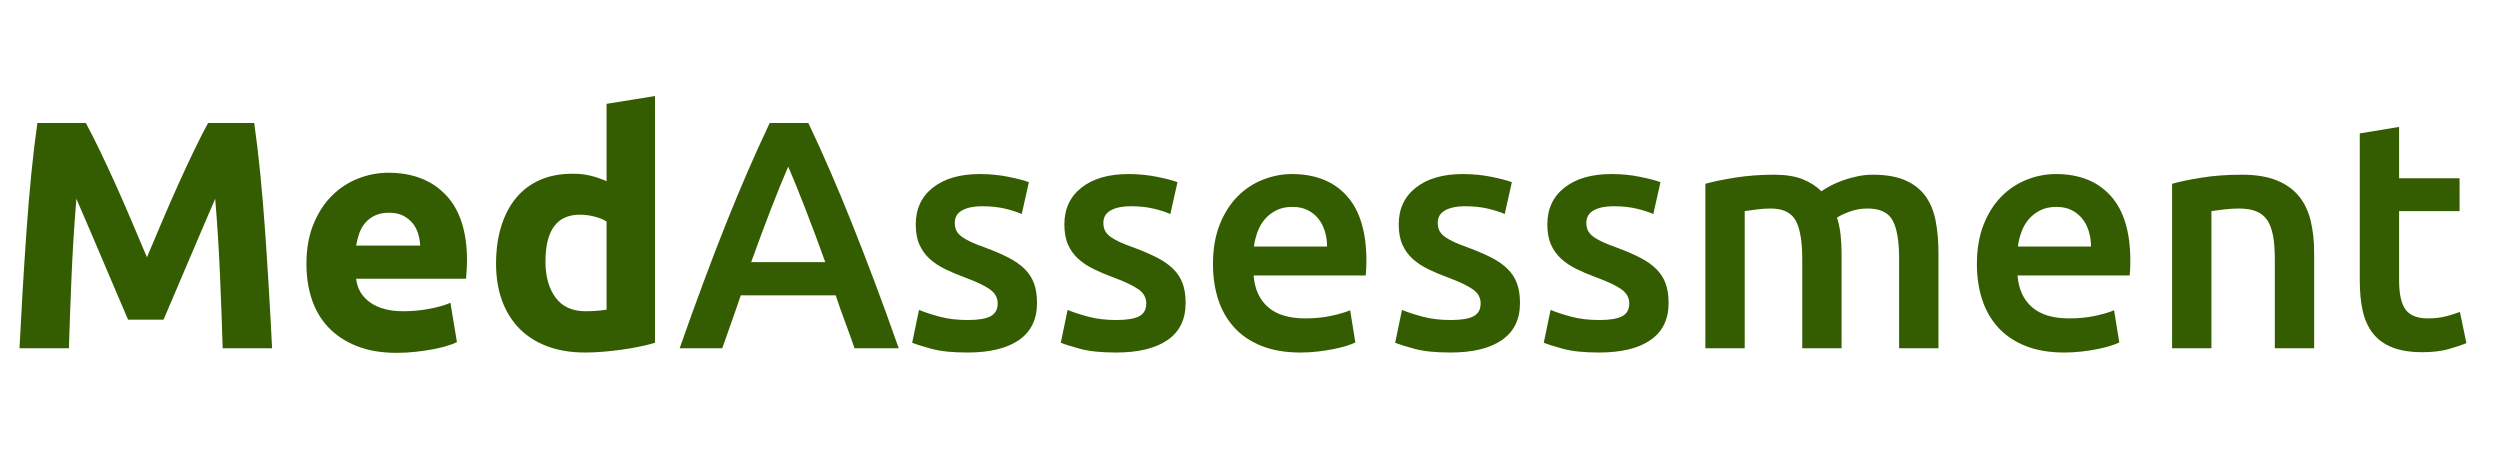
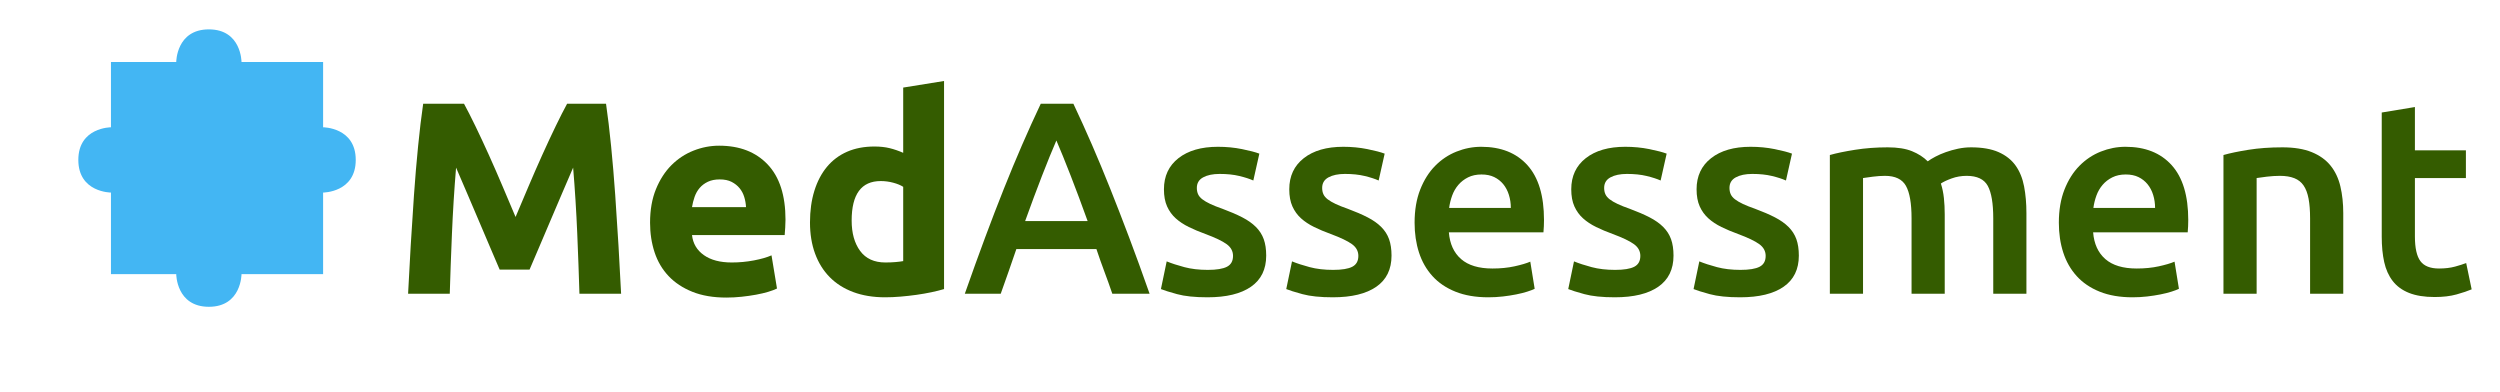
- <svg xmlns="http://www.w3.org/2000/svg" viewBox="0 0 323 60" width="323" height="60">
-   <g transform="translate(0, 45)">
+ <svg xmlns="http://www.w3.org/2000/svg" viewBox="0 0 383 60" width="383" height="60">
+   <g transform="translate(2, 7) scale(1.25)">
+     <path d="M 12 2 L 20 2 C 20 2, 20 -2, 24 -2 C 28 -2, 28 2, 28 2  L 38 2 L 38 10 C 38 10, 42 10, 42 14 C 42 18, 38 18, 38 18  L 38 28 L 28 28 C 28 28, 28 32, 24 32 C 20 32, 20 28, 20 28  L 12 28 L 12 18 C 12 18, 8 18, 8 14 C 8 10, 12 10, 12 10 Z" fill="#43B6F3" />
+   </g>
+   <g transform="translate(60, 45)">
    <path transform="translate(0.0, 0) scale(0.042, -0.042)" d="M264 693Q282 660 305.5 611.5Q329 563 354.5 506.5Q380 450 405.0 391.0Q430 332 452 280Q474 332 499.0 391.0Q524 450 549.5 506.5Q575 563 598.5 611.5Q622 660 640 693H782Q792 624 800.5 538.5Q809 453 815.5 360.5Q822 268 827.5 175.0Q833 82 837 0H685Q682 101 677.0 220.0Q672 339 662 460Q644 418 622.0 367.0Q600 316 578.5 265.0Q557 214 537.0 167.5Q517 121 503 88H394Q380 121 360.0 167.5Q340 214 318.5 265.0Q297 316 275.0 367.0Q253 418 235 460Q225 339 220.0 220.0Q215 101 212 0H60Q64 82 69.5 175.0Q75 268 81.5 360.5Q88 453 96.5 538.5Q105 624 115 693Z" fill="#345C00" />
    <path transform="translate(37.7, 0) scale(0.042, -0.042)" d="M45 259Q45 329 66.5 381.5Q88 434 123.0 469.0Q158 504 203.5 522.0Q249 540 297 540Q409 540 474.0 471.5Q539 403 539 270Q539 257 538.0 241.5Q537 226 536 214H198Q203 168 241.0 141.0Q279 114 343 114Q384 114 423.5 121.5Q463 129 488 140L508 19Q496 13 476.0 7.0Q456 1 431.5 -3.5Q407 -8 379.0 -11.0Q351 -14 323 -14Q252 -14 199.5 7.0Q147 28 112.5 64.5Q78 101 61.5 151.0Q45 201 45 259ZM395 316Q394 335 388.5 353.0Q383 371 371.5 385.0Q360 399 342.5 408.0Q325 417 299 417Q274 417 256.0 408.5Q238 400 226.0 386.0Q214 372 207.5 353.5Q201 335 198 316Z" fill="#345C00" />
    <path transform="translate(62.2, 0) scale(0.042, -0.042)" d="M197 267Q197 198 228.0 156.0Q259 114 320 114Q340 114 357.0 115.5Q374 117 385 119V390Q371 399 348.5 405.0Q326 411 303 411Q197 411 197 267ZM534 17Q514 11 488.0 5.5Q462 0 433.5 -4.0Q405 -8 375.5 -10.5Q346 -13 319 -13Q254 -13 203.0 6.0Q152 25 117.0 60.5Q82 96 63.5 146.5Q45 197 45 260Q45 324 61.0 375.5Q77 427 107.0 463.0Q137 499 180.5 518.0Q224 537 280 537Q311 537 335.5 531.0Q360 525 385 514V752L534 776Z" fill="#345C00" />
    <path transform="translate(87.6, 0) scale(0.042, -0.042)" d="M543 0Q529 41 514.0 81.0Q499 121 485 163H193Q179 121 164.5 80.5Q150 40 136 0H5Q44 111 79.0 205.0Q114 299 147.5 383.0Q181 467 214.0 543.0Q247 619 282 693H401Q436 619 469.0 543.0Q502 467 535.5 383.0Q569 299 604.5 205.0Q640 111 679 0ZM339 559Q316 506 286.5 430.0Q257 354 225 265H453Q421 354 391.0 431.0Q361 508 339 559Z" fill="#345C00" />
    <path transform="translate(116.3, 0) scale(0.042, -0.042)" d="M208 87Q256 87 278.0 98.5Q300 110 300 138Q300 164 276.5 181.0Q253 198 199 218Q166 230 138.5 243.5Q111 257 91.0 275.0Q71 293 59.5 318.5Q48 344 48 381Q48 453 101.0 494.5Q154 536 245 536Q291 536 333.0 527.5Q375 519 396 511L374 413Q354 422 323.0 429.5Q292 437 251 437Q214 437 191.0 424.5Q168 412 168 386Q168 373 172.5 363.0Q177 353 188.0 344.5Q199 336 217.0 327.5Q235 319 261 310Q304 294 334.0 278.5Q364 263 383.5 243.5Q403 224 412.0 199.0Q421 174 421 139Q421 64 365.5 25.5Q310 -13 207 -13Q138 -13 96.0 -1.5Q54 10 37 17L58 118Q85 107 122.5 97.0Q160 87 208 87Z" fill="#345C00" />
    <path transform="translate(135.5, 0) scale(0.042, -0.042)" d="M208 87Q256 87 278.0 98.5Q300 110 300 138Q300 164 276.5 181.0Q253 198 199 218Q166 230 138.5 243.5Q111 257 91.0 275.0Q71 293 59.5 318.5Q48 344 48 381Q48 453 101.0 494.5Q154 536 245 536Q291 536 333.0 527.5Q375 519 396 511L374 413Q354 422 323.0 429.5Q292 437 251 437Q214 437 191.0 424.5Q168 412 168 386Q168 373 172.5 363.0Q177 353 188.0 344.5Q199 336 217.0 327.5Q235 319 261 310Q304 294 334.0 278.5Q364 263 383.5 243.5Q403 224 412.0 199.0Q421 174 421 139Q421 64 365.5 25.5Q310 -13 207 -13Q138 -13 96.0 -1.5Q54 10 37 17L58 118Q85 107 122.5 97.0Q160 87 208 87Z" fill="#345C00" />
    <path transform="translate(154.7, 0) scale(0.042, -0.042)" d="M48 259Q48 328 68.5 380.0Q89 432 123.0 466.5Q157 501 201.0 518.5Q245 536 291 536Q399 536 459.5 469.0Q520 402 520 269Q520 259 519.5 246.5Q519 234 518 224H173Q178 161 217.5 126.5Q257 92 332 92Q376 92 412.5 100.0Q449 108 470 117L486 18Q476 13 458.5 7.5Q441 2 418.5 -2.5Q396 -7 370.0 -10.0Q344 -13 317 -13Q248 -13 197.0 7.5Q146 28 113.0 64.5Q80 101 64.0 150.5Q48 200 48 259ZM399 313Q399 338 392.0 360.5Q385 383 371.5 399.5Q358 416 338.5 425.5Q319 435 292 435Q264 435 243.0 424.5Q222 414 207.5 397.0Q193 380 185.0 358.0Q177 336 174 313Z" fill="#345C00" />
    <path transform="translate(178.7, 0) scale(0.042, -0.042)" d="M208 87Q256 87 278.0 98.5Q300 110 300 138Q300 164 276.5 181.0Q253 198 199 218Q166 230 138.5 243.5Q111 257 91.0 275.0Q71 293 59.5 318.5Q48 344 48 381Q48 453 101.0 494.5Q154 536 245 536Q291 536 333.0 527.5Q375 519 396 511L374 413Q354 422 323.0 429.5Q292 437 251 437Q214 437 191.0 424.5Q168 412 168 386Q168 373 172.5 363.0Q177 353 188.0 344.5Q199 336 217.0 327.5Q235 319 261 310Q304 294 334.0 278.5Q364 263 383.5 243.5Q403 224 412.0 199.0Q421 174 421 139Q421 64 365.5 25.5Q310 -13 207 -13Q138 -13 96.0 -1.5Q54 10 37 17L58 118Q85 107 122.5 97.0Q160 87 208 87Z" fill="#345C00" />
    <path transform="translate(197.9, 0) scale(0.042, -0.042)" d="M208 87Q256 87 278.0 98.5Q300 110 300 138Q300 164 276.5 181.0Q253 198 199 218Q166 230 138.5 243.5Q111 257 91.0 275.0Q71 293 59.5 318.5Q48 344 48 381Q48 453 101.0 494.5Q154 536 245 536Q291 536 333.0 527.5Q375 519 396 511L374 413Q354 422 323.0 429.5Q292 437 251 437Q214 437 191.0 424.5Q168 412 168 386Q168 373 172.5 363.0Q177 353 188.0 344.5Q199 336 217.0 327.5Q235 319 261 310Q304 294 334.0 278.5Q364 263 383.5 243.5Q403 224 412.0 199.0Q421 174 421 139Q421 64 365.5 25.5Q310 -13 207 -13Q138 -13 96.0 -1.5Q54 10 37 17L58 118Q85 107 122.5 97.0Q160 87 208 87Z" fill="#345C00" />
    <path transform="translate(217.1, 0) scale(0.042, -0.042)" d="M375 275Q375 357 354.5 393.5Q334 430 278 430Q258 430 234.0 427.0Q210 424 198 422V0H77V506Q112 516 168.5 525.0Q225 534 288 534Q342 534 376.5 520.0Q411 506 434 483Q445 491 462.0 500.0Q479 509 500.0 516.5Q521 524 544.5 529.0Q568 534 592 534Q653 534 692.5 516.5Q732 499 754.5 467.5Q777 436 785.5 391.5Q794 347 794 294V0H673V275Q673 357 653.0 393.5Q633 430 576 430Q547 430 521.0 420.5Q495 411 482 402Q490 377 493.0 349.0Q496 321 496 289V0H375Z" fill="#345C00" />
    <path transform="translate(253.4, 0) scale(0.042, -0.042)" d="M48 259Q48 328 68.5 380.0Q89 432 123.0 466.5Q157 501 201.0 518.5Q245 536 291 536Q399 536 459.5 469.0Q520 402 520 269Q520 259 519.5 246.5Q519 234 518 224H173Q178 161 217.5 126.5Q257 92 332 92Q376 92 412.5 100.0Q449 108 470 117L486 18Q476 13 458.5 7.5Q441 2 418.5 -2.5Q396 -7 370.0 -10.0Q344 -13 317 -13Q248 -13 197.0 7.5Q146 28 113.0 64.5Q80 101 64.0 150.5Q48 200 48 259ZM399 313Q399 338 392.0 360.5Q385 383 371.5 399.5Q358 416 338.5 425.5Q319 435 292 435Q264 435 243.0 424.5Q222 414 207.5 397.0Q193 380 185.0 358.0Q177 336 174 313Z" fill="#345C00" />
    <path transform="translate(277.4, 0) scale(0.042, -0.042)" d="M77 506Q112 516 168.0 525.0Q224 534 292 534Q356 534 399.0 516.5Q442 499 467.5 467.5Q493 436 503.5 391.5Q514 347 514 294V0H393V275Q393 317 387.5 346.5Q382 376 369.5 394.5Q357 413 335.5 421.5Q314 430 283 430Q260 430 235.0 427.0Q210 424 198 422V0H77Z" fill="#345C00" />
    <path transform="translate(301.9, 0) scale(0.042, -0.042)" d="M71 661 192 681V523H378V422H192V209Q192 146 212.0 119.0Q232 92 280 92Q313 92 338.5 99.0Q364 106 379 112L399 16Q378 7 344.0 -2.5Q310 -12 264 -12Q208 -12 170.5 3.0Q133 18 111.0 46.5Q89 75 80.0 115.5Q71 156 71 208Z" fill="#345C00" />
  </g>
</svg>
